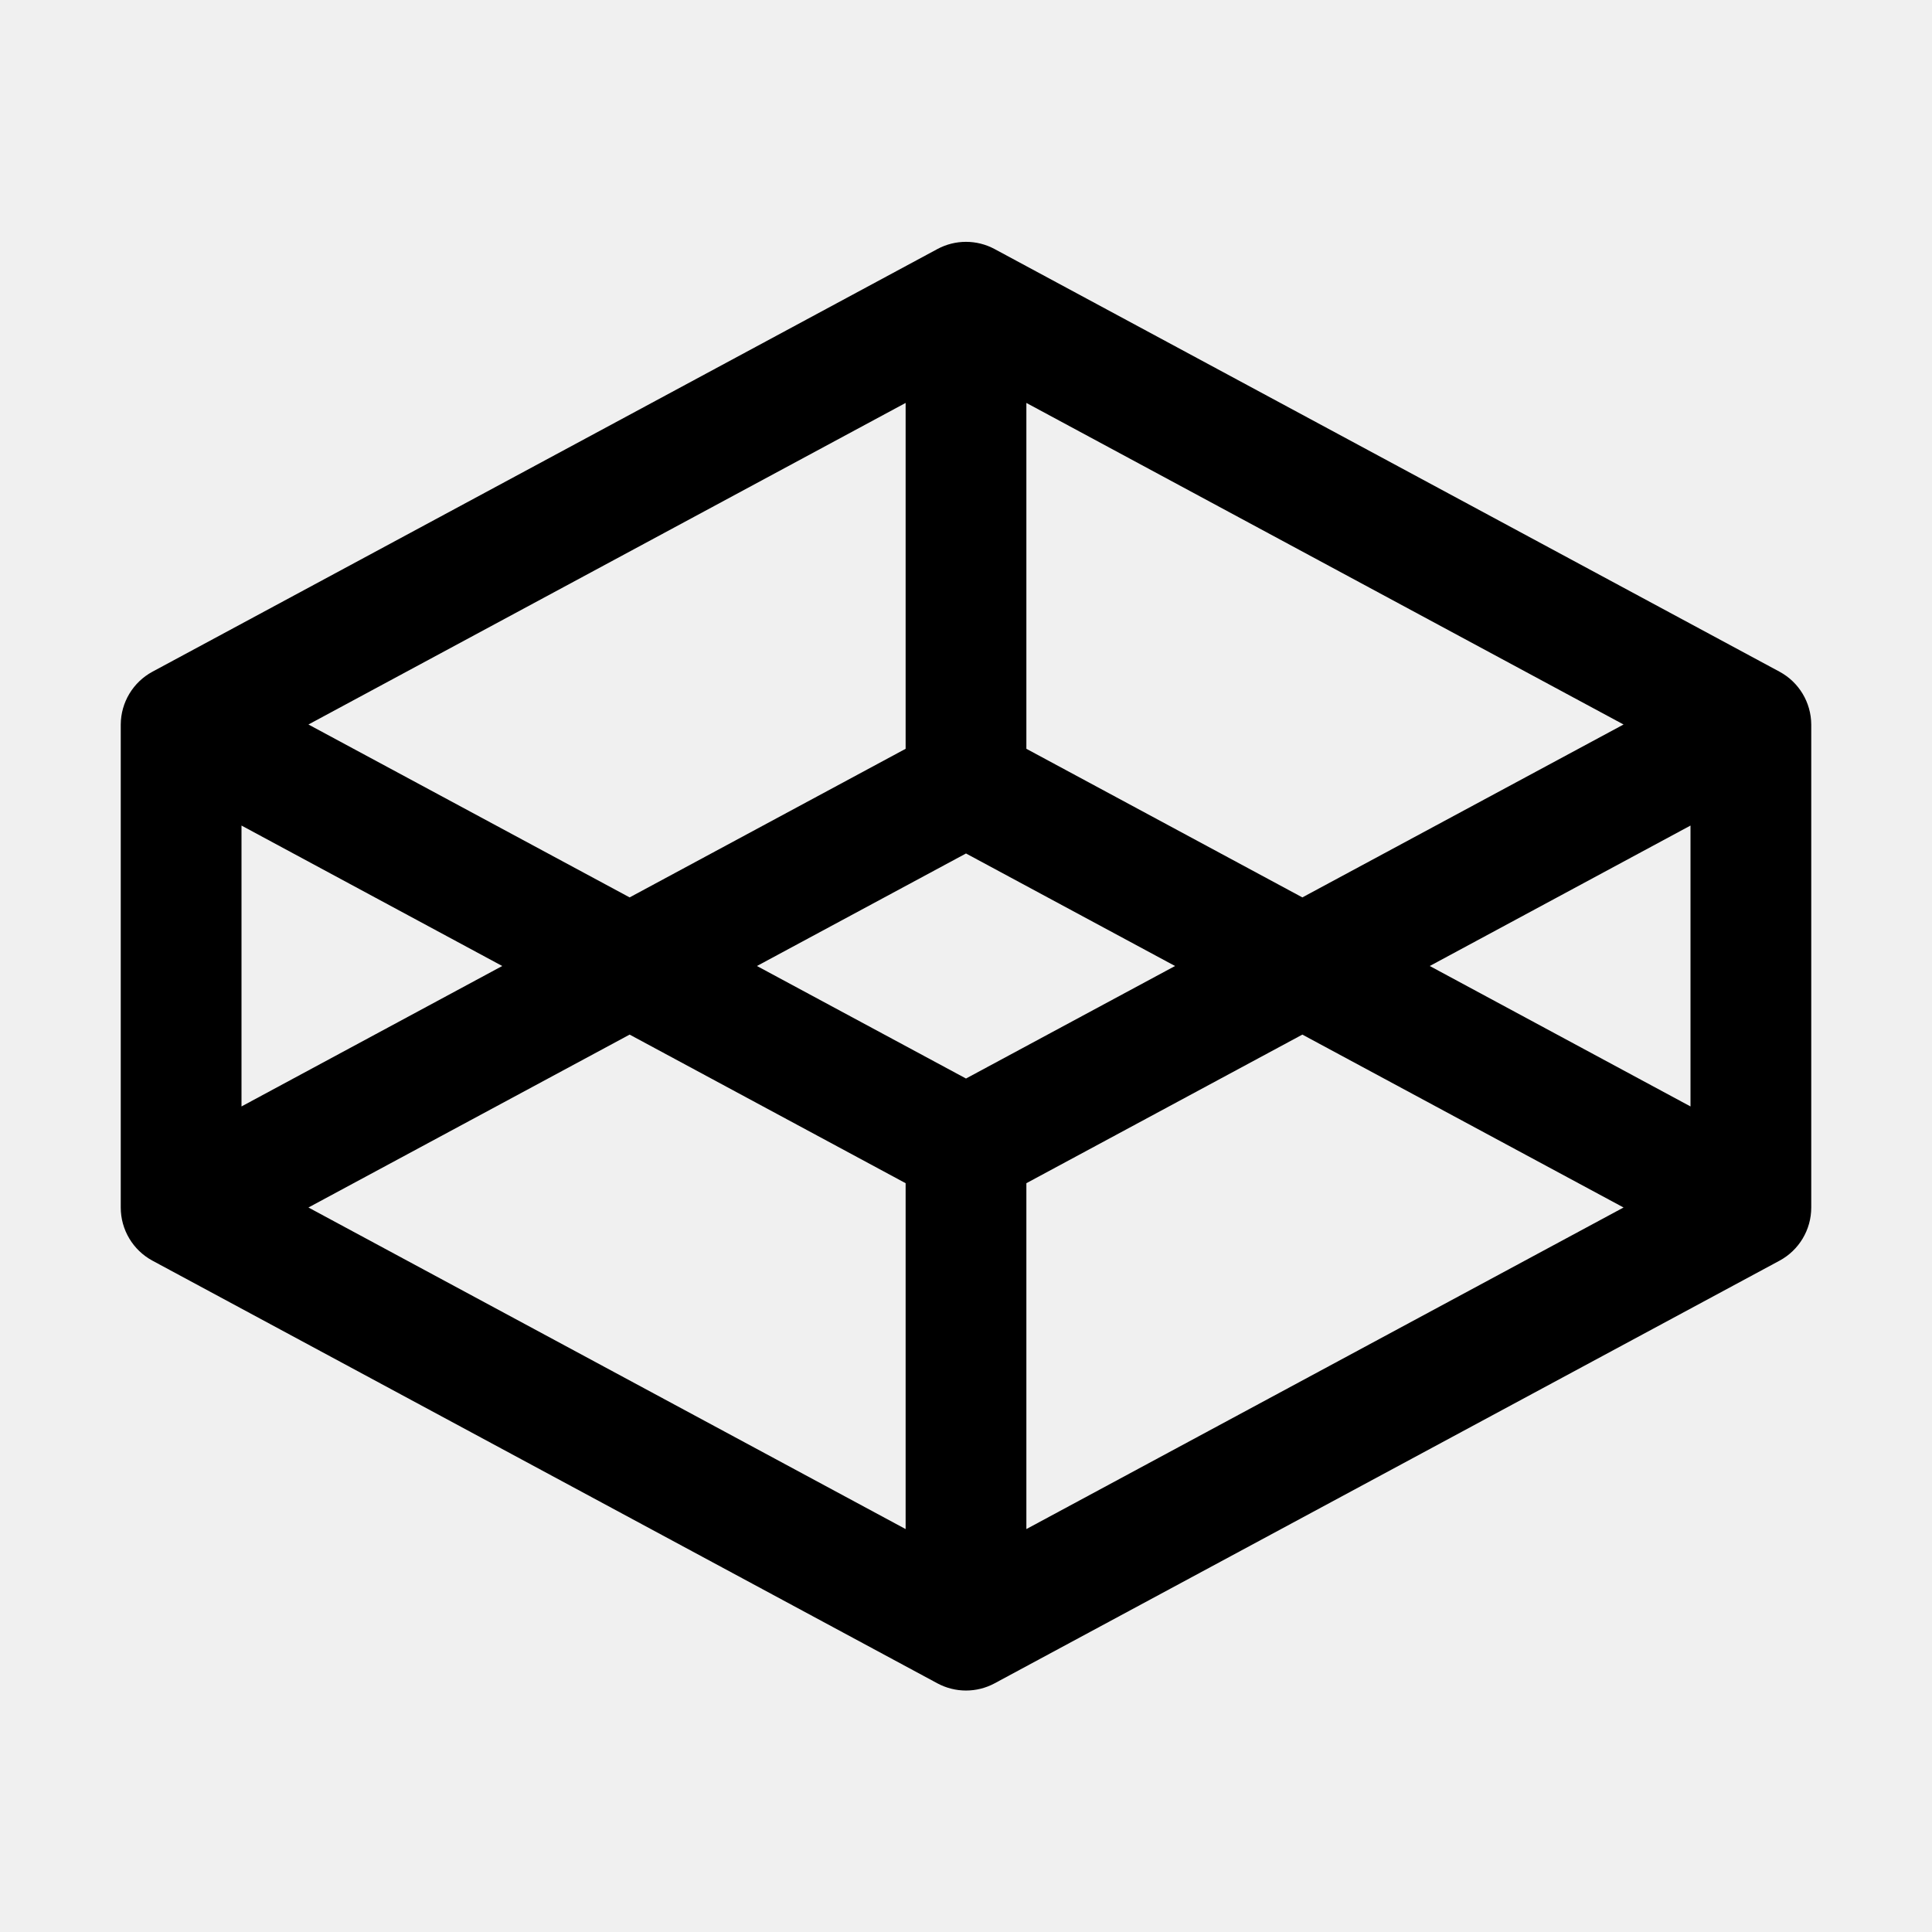
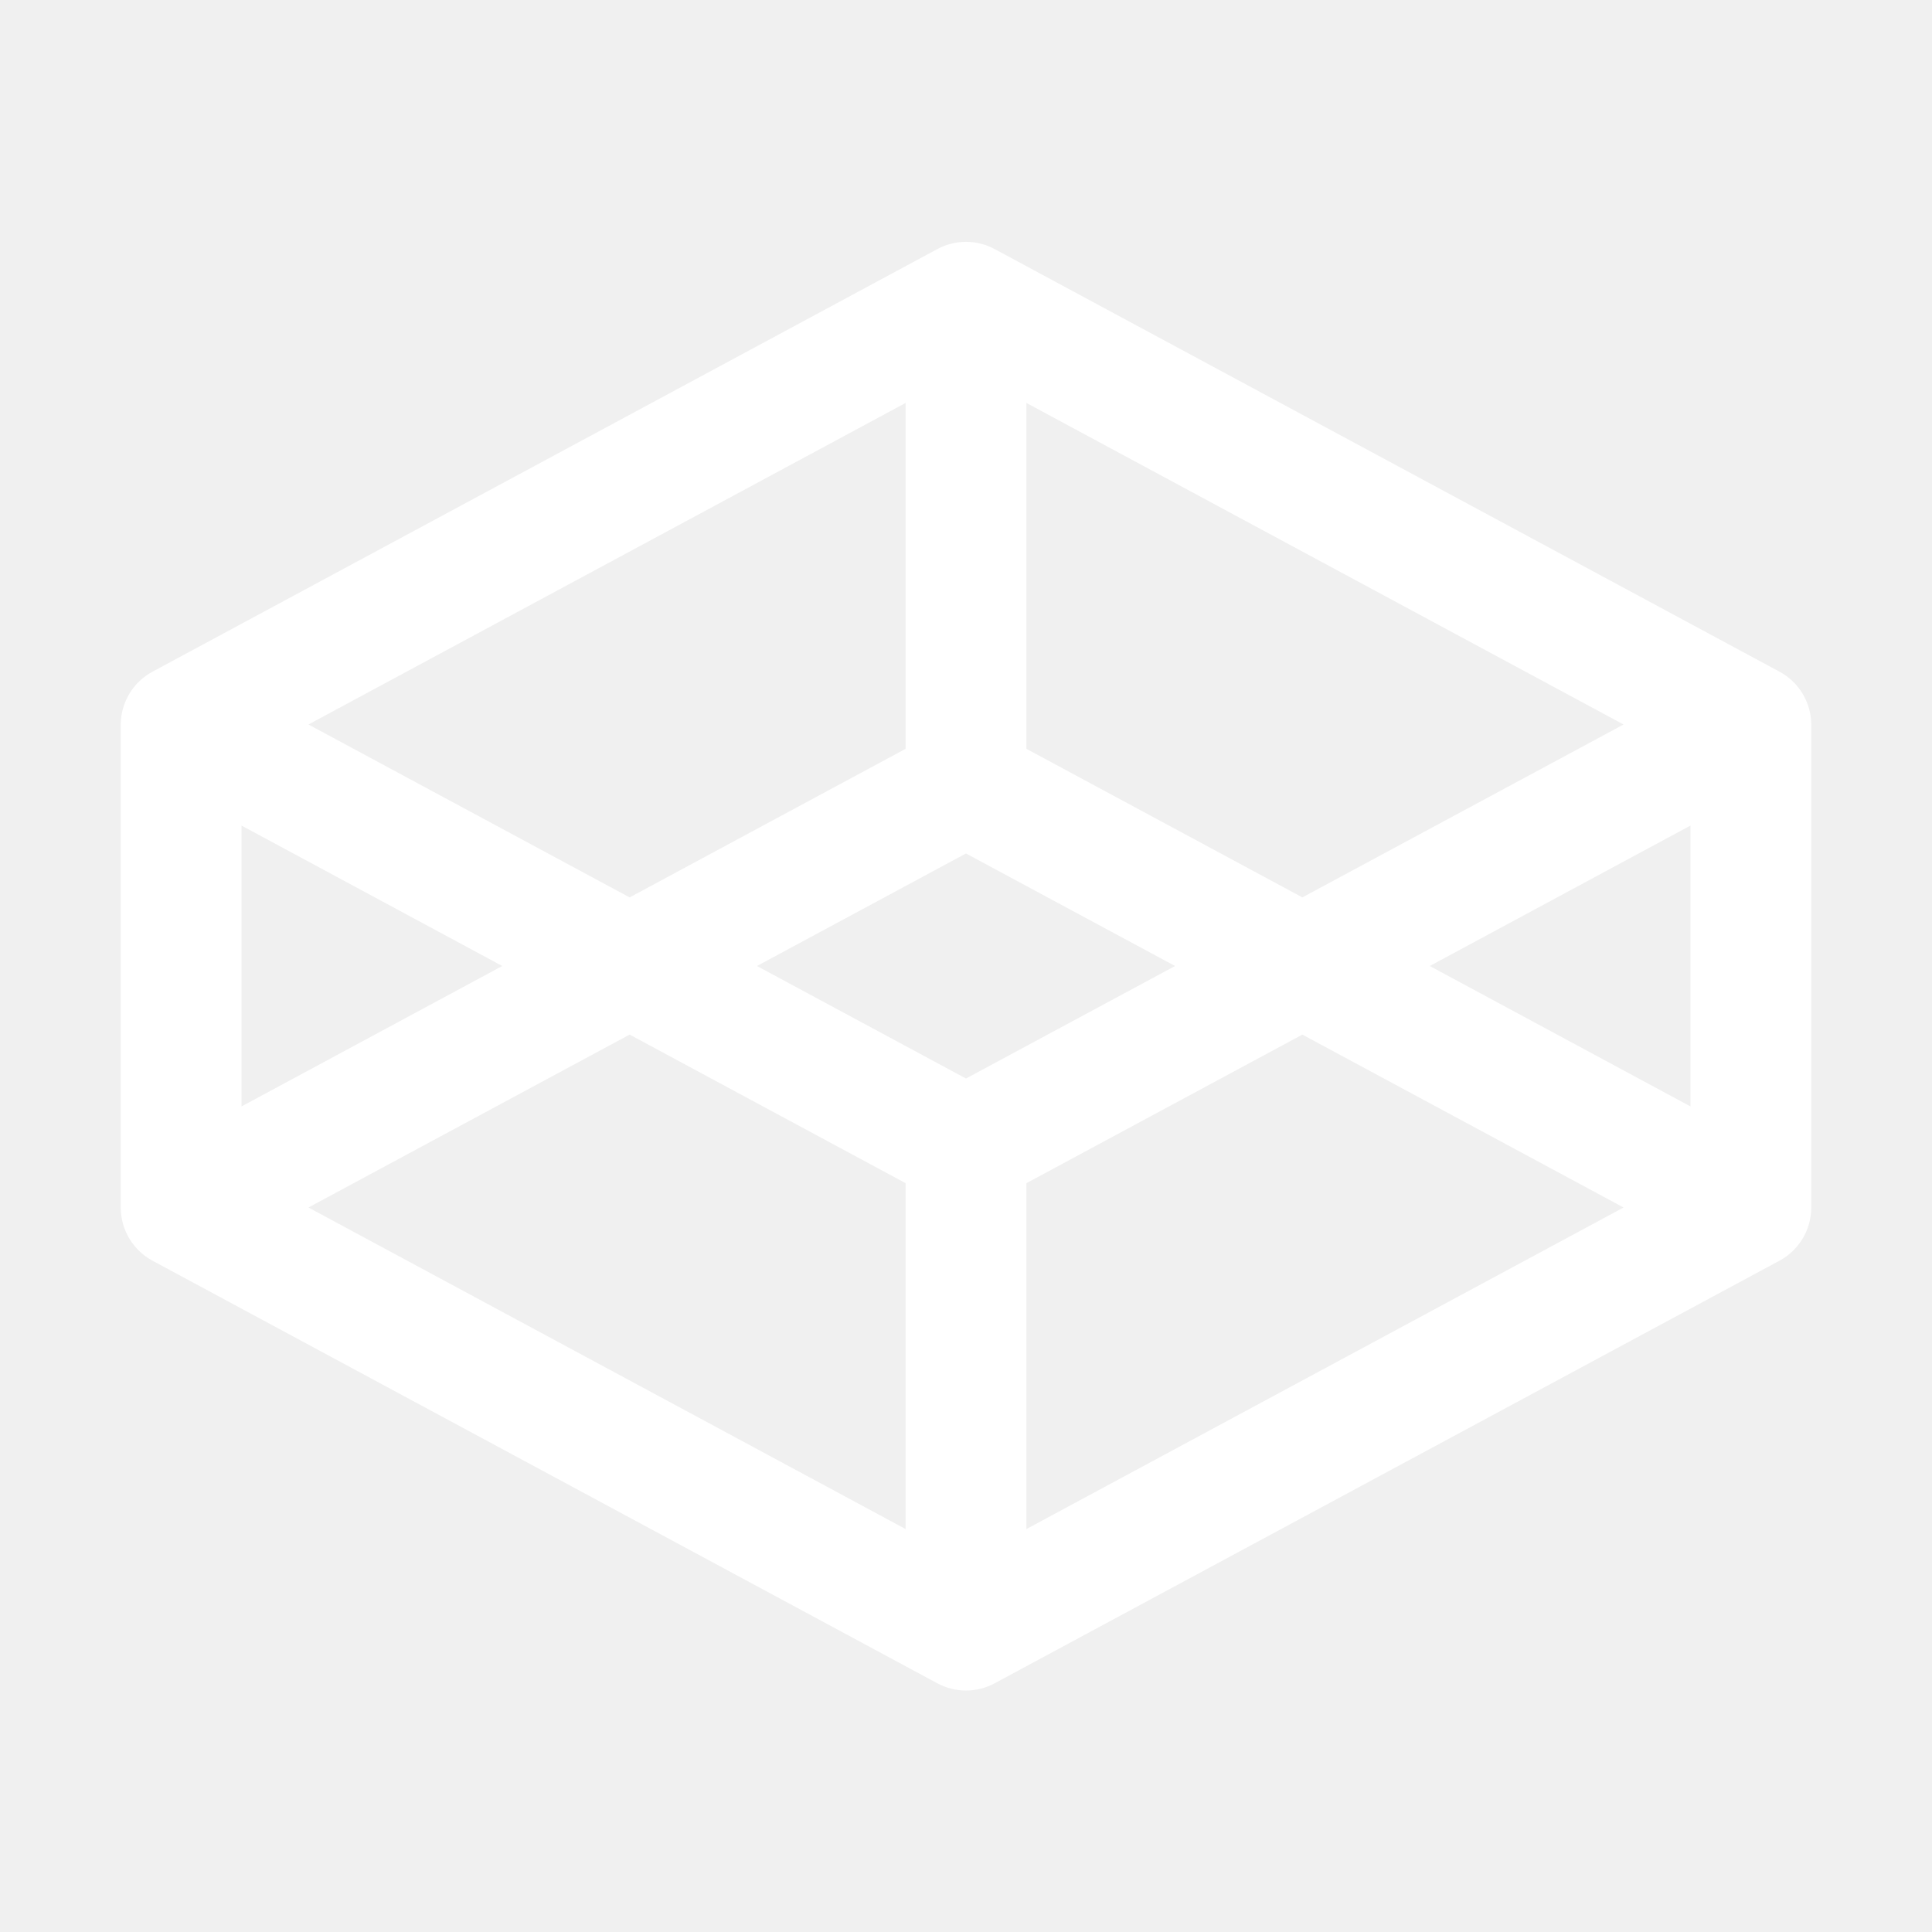
- <svg xmlns="http://www.w3.org/2000/svg" width="24px" height="24px" fill="currentColor" viewBox="0 0 256 256">
+ <svg xmlns="http://www.w3.org/2000/svg" width="24px" height="24px" fill="white" viewBox="0 0 256 256">
  <path d="M235.79,89l-104-56a8,8,0,0,0-7.58,0l-104,56A8,8,0,0,0,16,96v64a8,8,0,0,0,4.21,7.05l104,56a8,8,0,0,0,7.58,0l104-56A8,8,0,0,0,240,160V96A8,8,0,0,0,235.79,89ZM224,146.61,189.45,128,224,109.39Zm-51.43-27.7L136,99.22V53.39L215.13,96Zm-44.57,24L100.3,128,128,113.09,155.7,128Zm-8-89.52V99.22L83.43,118.91,40.87,96Zm-88,56L66.55,128,32,146.61Zm51.43,27.7L120,156.78v45.83L40.87,160ZM136,202.61V156.78l36.57-19.69L215.13,160Z" />
</svg>
